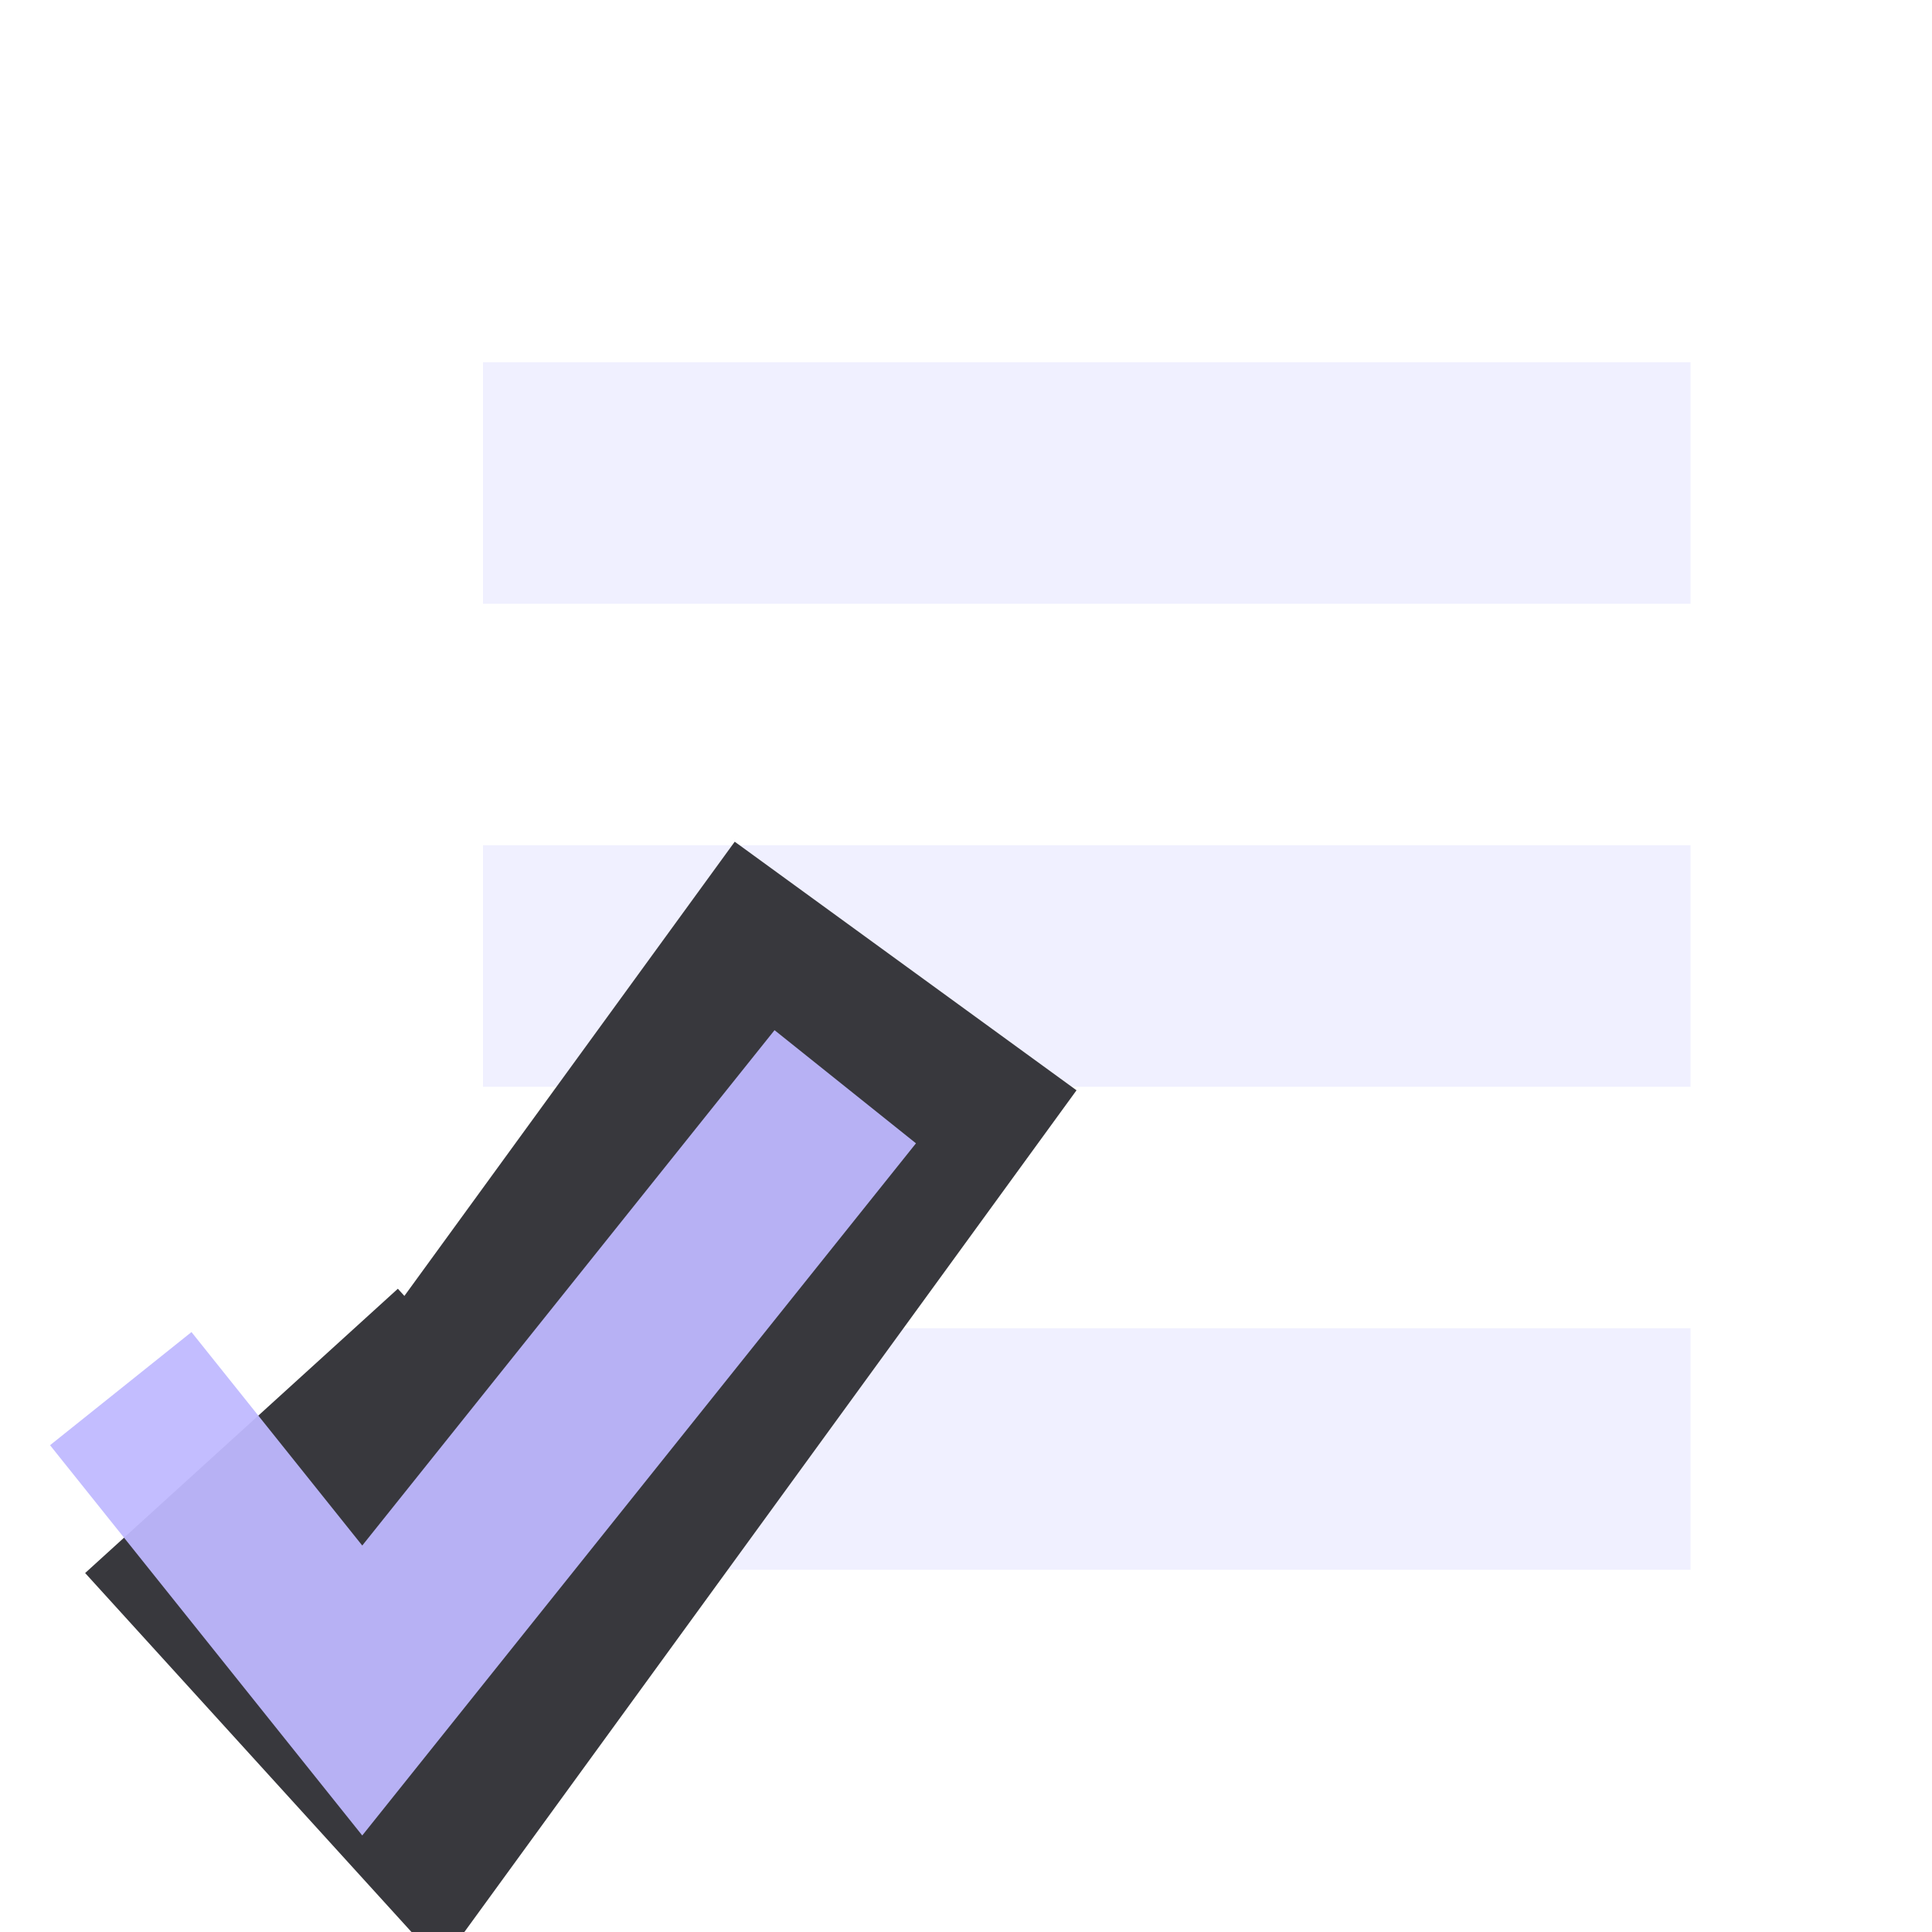
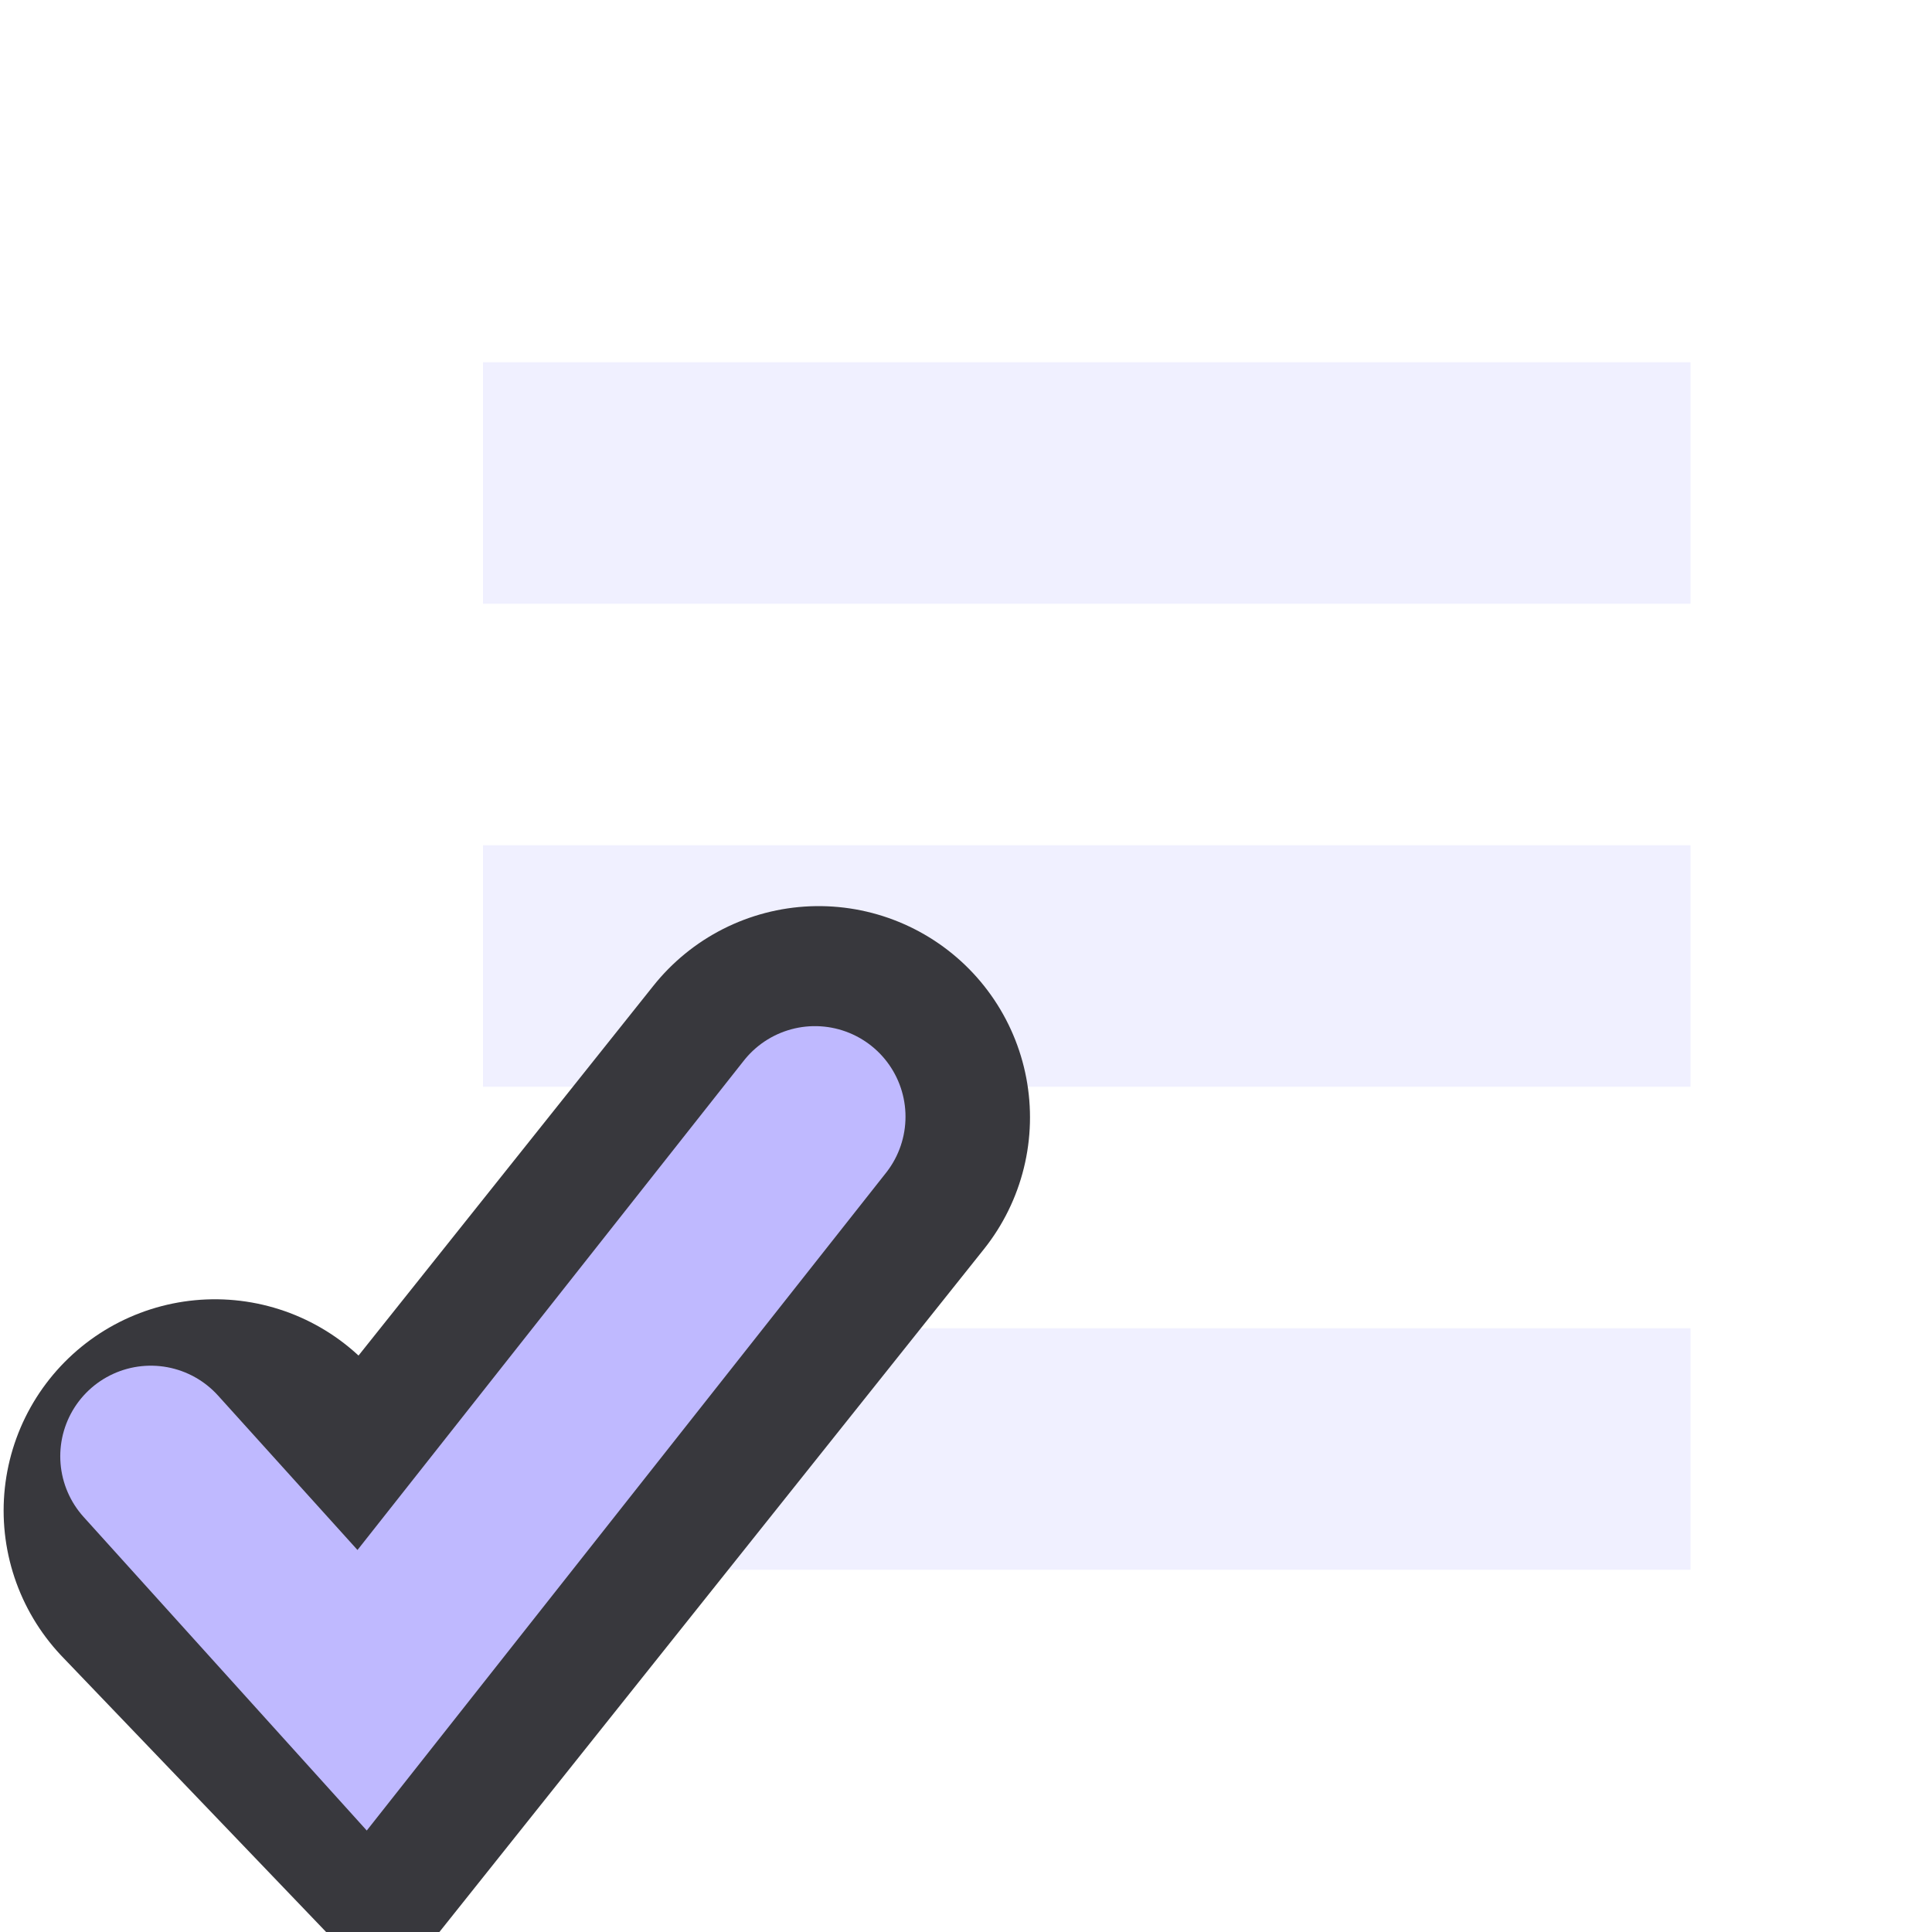
<svg xmlns="http://www.w3.org/2000/svg" width="16" height="16" version="1.1">
  <g transform="translate(-10 -182.36)" fill="none">
    <g stroke="#f0f0ff" stroke-width="2">
      <path d="m14 186.36h10" />
      <path d="m14 190.36h10" />
      <path d="m14 194.36h10" />
    </g>
-     <path d="m12 194.21 1.5 1.65 4-5.5" stroke="#38383d" stroke-width="3.5" />
-     <path d="m11 193.86 2 2.5 4-5" stroke="#bfb9ff" stroke-opacity=".941" stroke-width="1.5" />
+     <path d="m11.78 194.87 1.312 1.369 3.688-4.625" stroke="#38383d" stroke-linecap="round" stroke-width="3.5" />
+     <path d="m11.249 194.42 1.75 1.938 3.75-4.75" stroke="#bfb9ff" stroke-linecap="round" stroke-width="1.5" />
  </g>
</svg>
